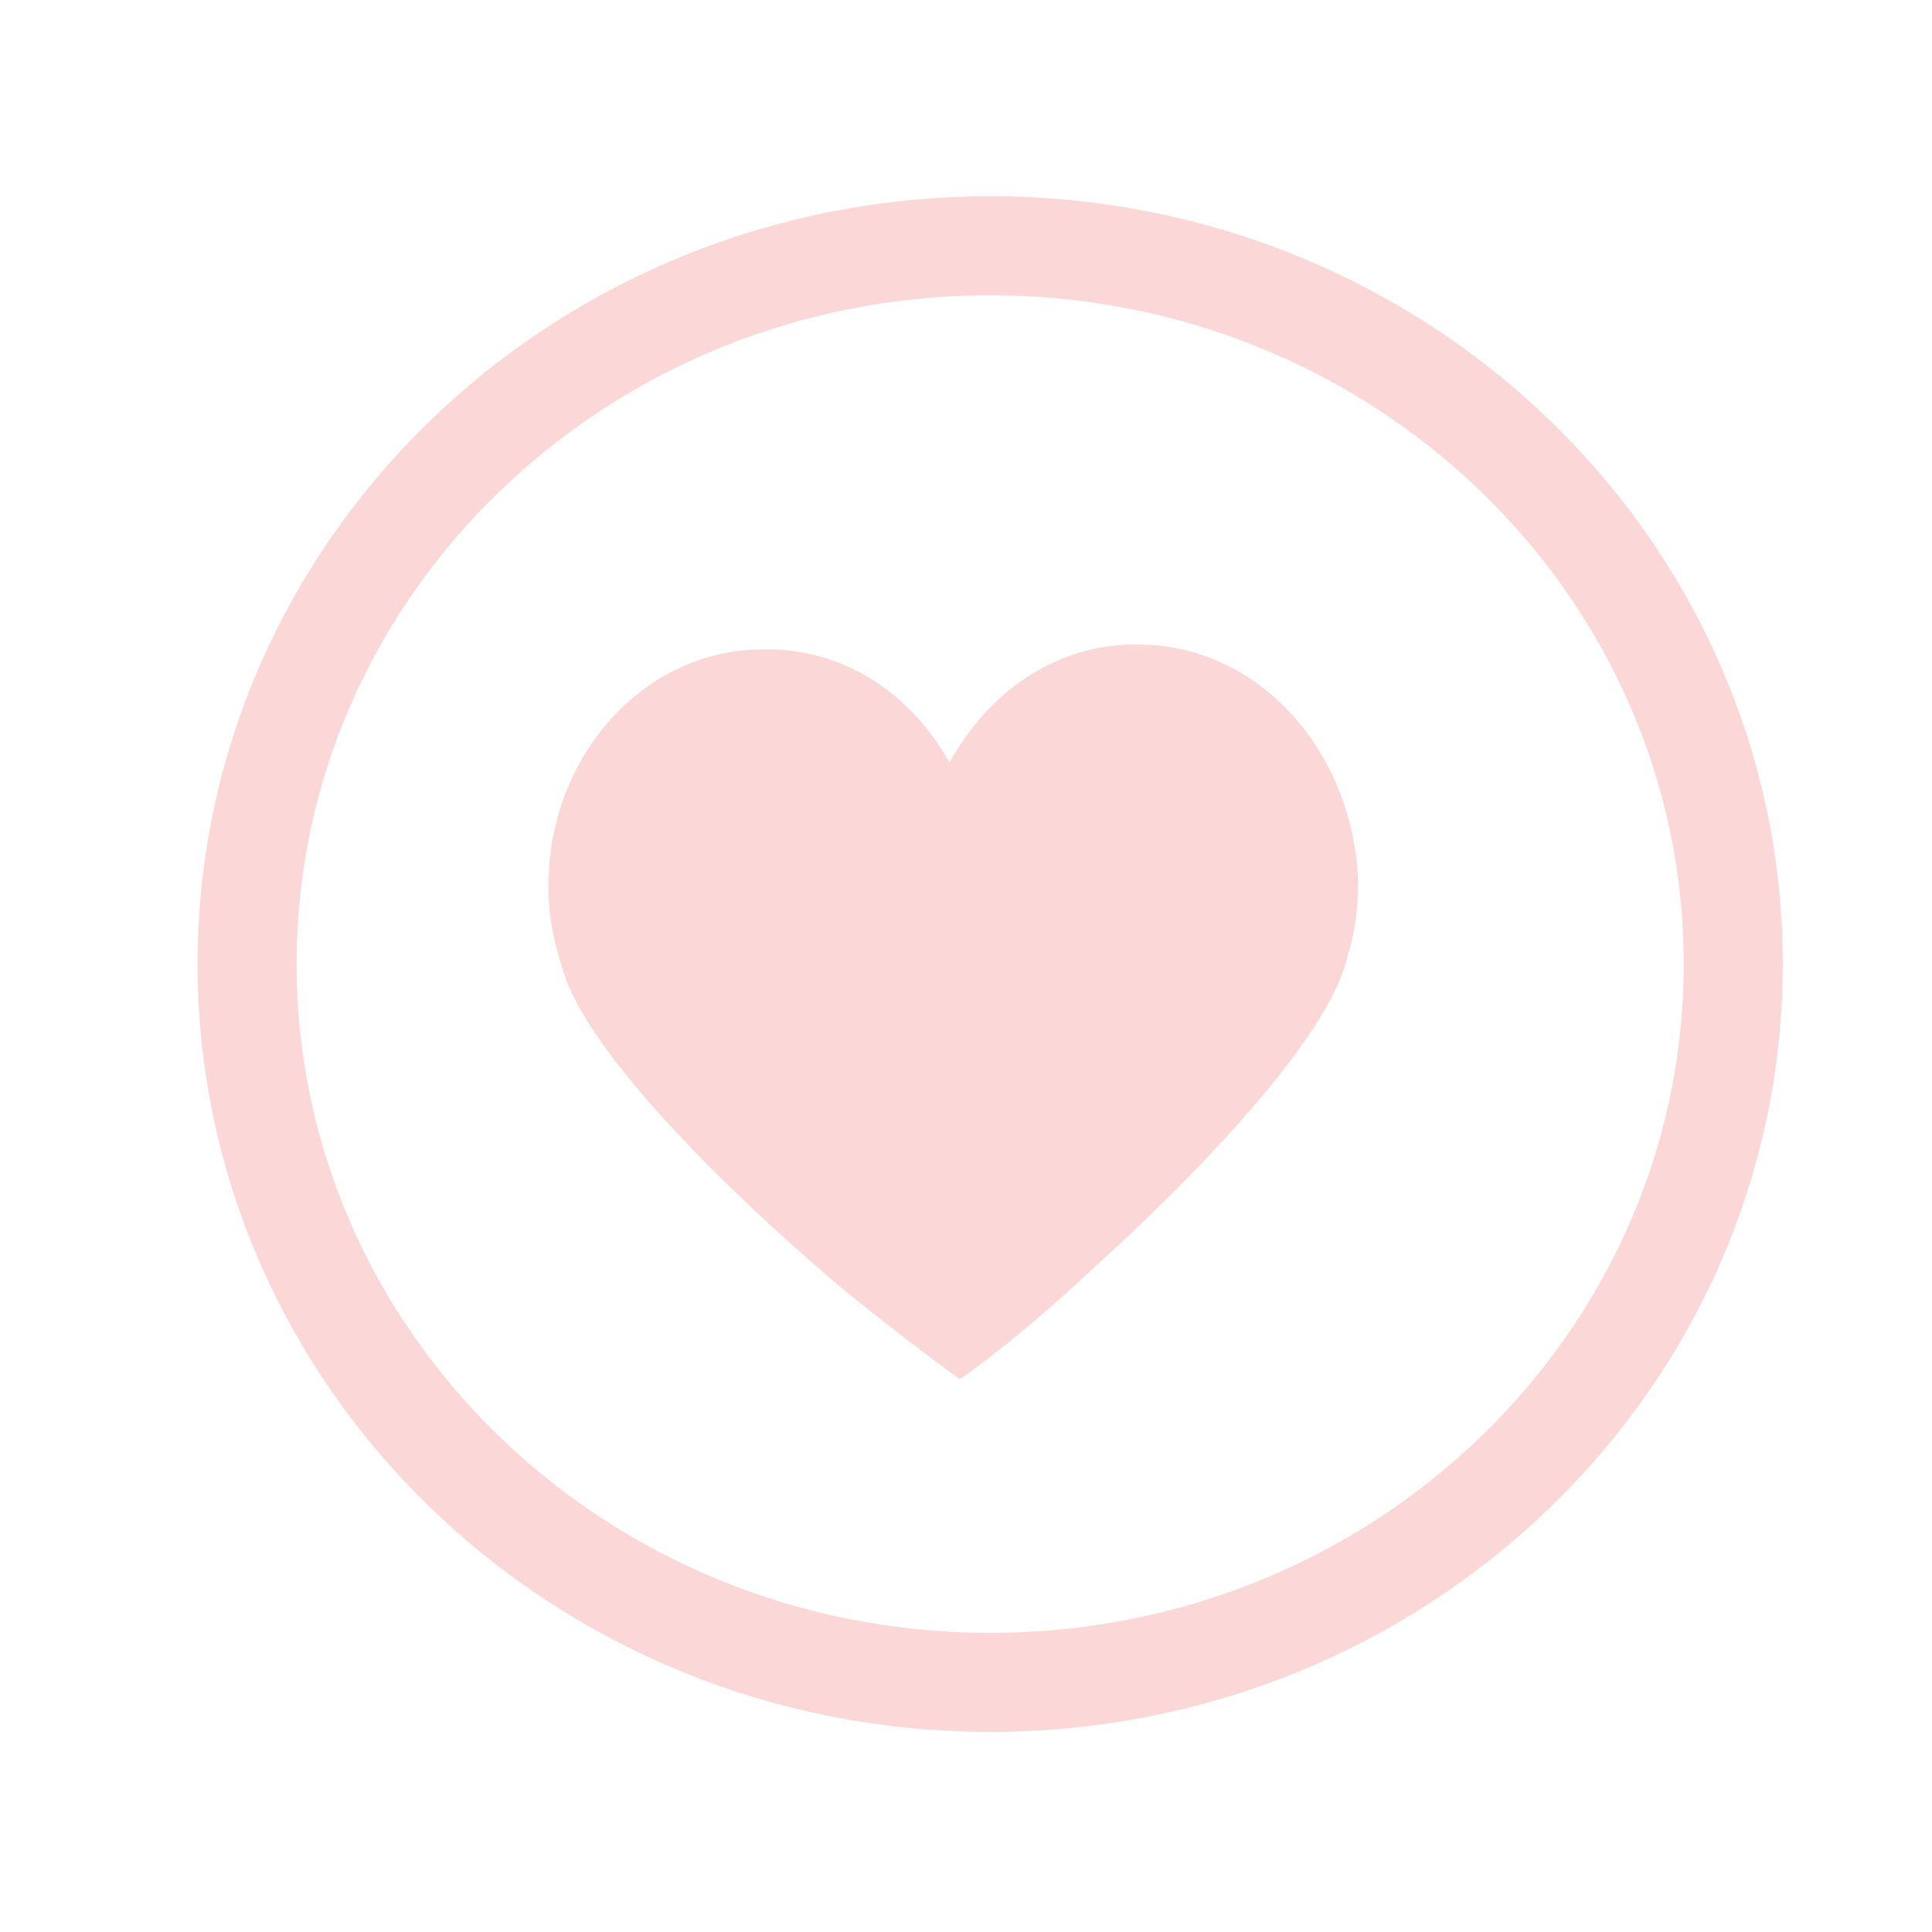
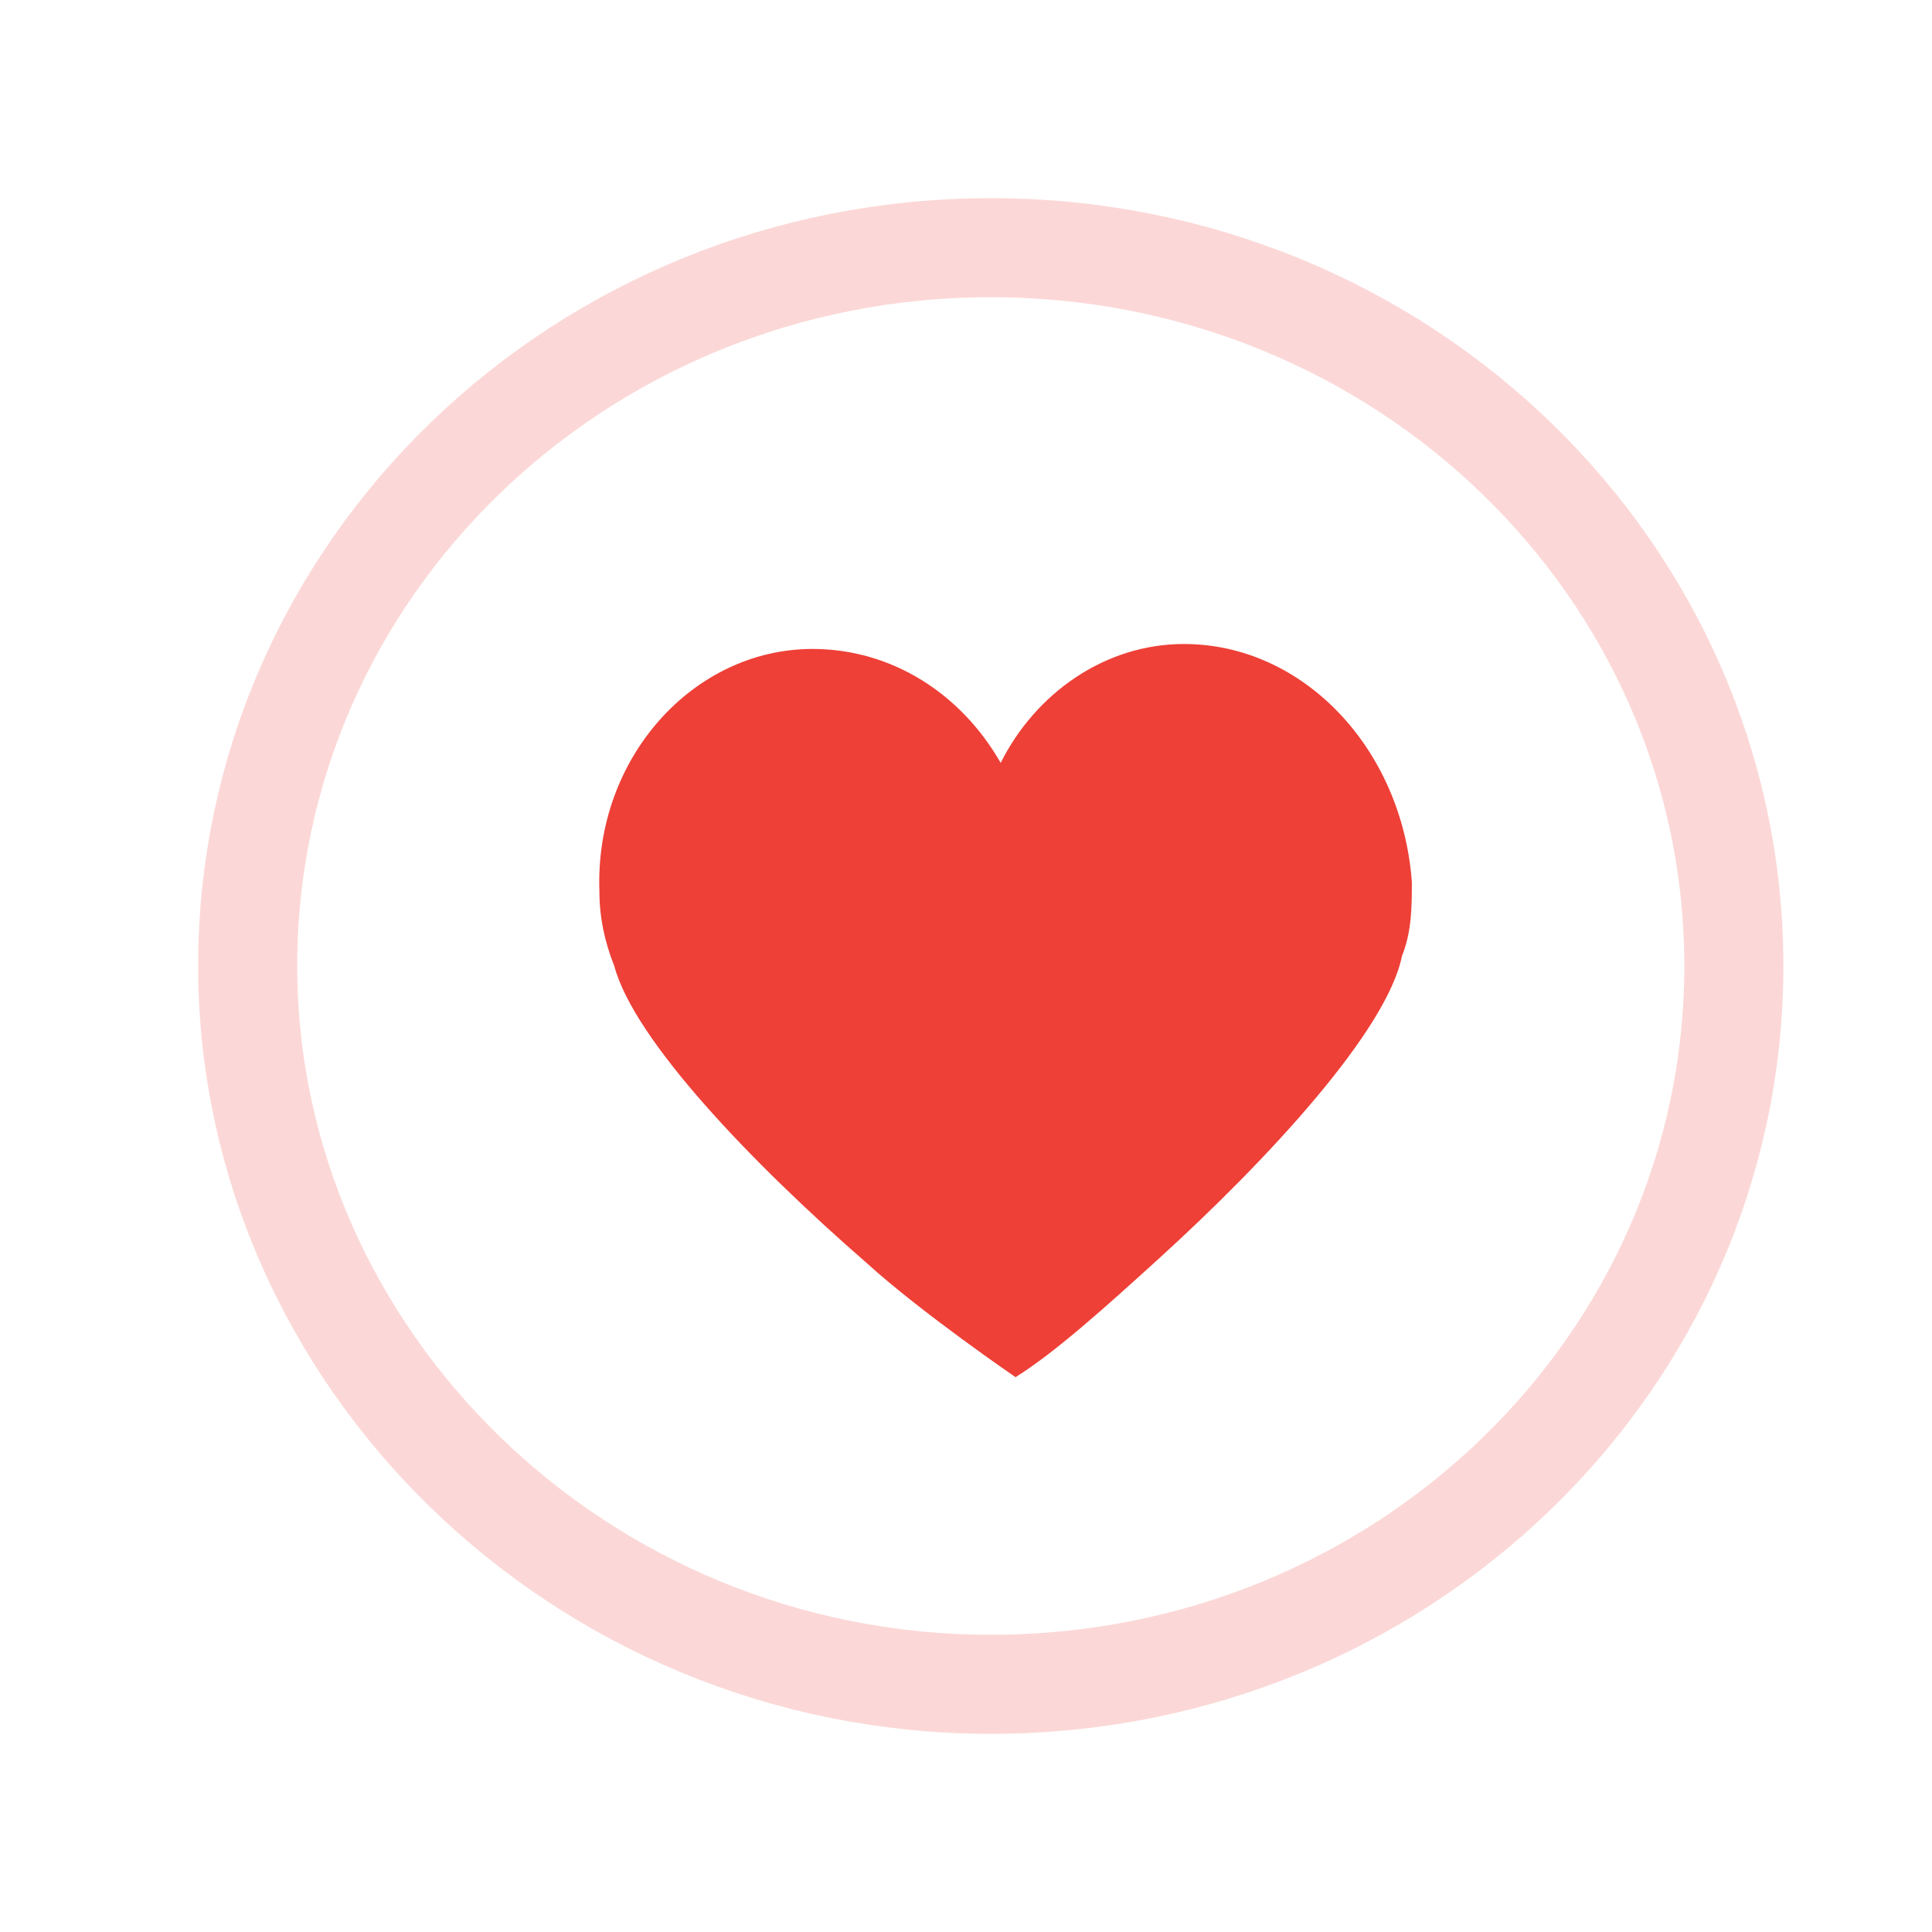
- <svg xmlns="http://www.w3.org/2000/svg" width="39" height="39" viewBox="0 0 39 39" fill="none">
-   <path d="M34.988 19.461C34.988 27.439 28.302 33.961 19.988 33.961C11.673 33.961 4.988 27.439 4.988 19.461C4.988 11.482 11.673 4.961 19.988 4.961C28.302 4.961 34.988 11.482 34.988 19.461Z" stroke="#EE4037" stroke-opacity="0.2" stroke-width="2" />
-   <path d="M22.901 13.012C21.293 13.012 19.944 13.985 19.166 15.395C18.388 13.985 16.988 13.061 15.38 13.11C12.993 13.11 11.022 15.298 11.074 17.972C11.074 18.507 11.178 18.993 11.334 19.479C11.697 20.987 14.135 23.515 16.417 25.509C17.506 26.481 19.374 27.843 19.374 27.843C20.152 27.308 21.189 26.433 22.279 25.411C24.509 23.369 26.895 20.792 27.206 19.285C27.362 18.799 27.414 18.312 27.414 17.777C27.31 15.103 25.339 12.964 22.901 13.012Z" fill="#EE4037" fill-opacity="0.2" />
+ <svg xmlns="http://www.w3.org/2000/svg" version="1.1" id="Layer_1" x="0px" y="0px" viewBox="0 0 39 39" style="enable-background:new 0 0 39 39;" xml:space="preserve">
+   <style type="text/css">
+ 	.st0{fill:none;stroke:#EE4037;stroke-width:2;stroke-opacity:0.2;}
+ 	.st1{fill:#EE4037;}
+ </style>
+   <path class="st0" d="M35,19.5c0,8-6.7,14.5-15,14.5S5,27.4,5,19.5C5,11.5,11.7,5,20,5S35,11.5,35,19.5z" />
+   <path class="st1" d="M23.9,13c-1.6,0-3,1-3.7,2.4c-0.8-1.4-2.2-2.3-3.8-2.3c-2.4,0-4.4,2.2-4.3,4.9c0,0.5,0.1,1,0.3,1.5  c0.4,1.5,2.8,4,5.1,6c1.1,1,3,2.3,3,2.3c0.8-0.5,1.8-1.4,2.9-2.4c2.2-2,4.6-4.6,4.9-6.1c0.2-0.5,0.2-1,0.2-1.5  C28.3,15.1,26.3,13,23.9,13z" />
</svg>
